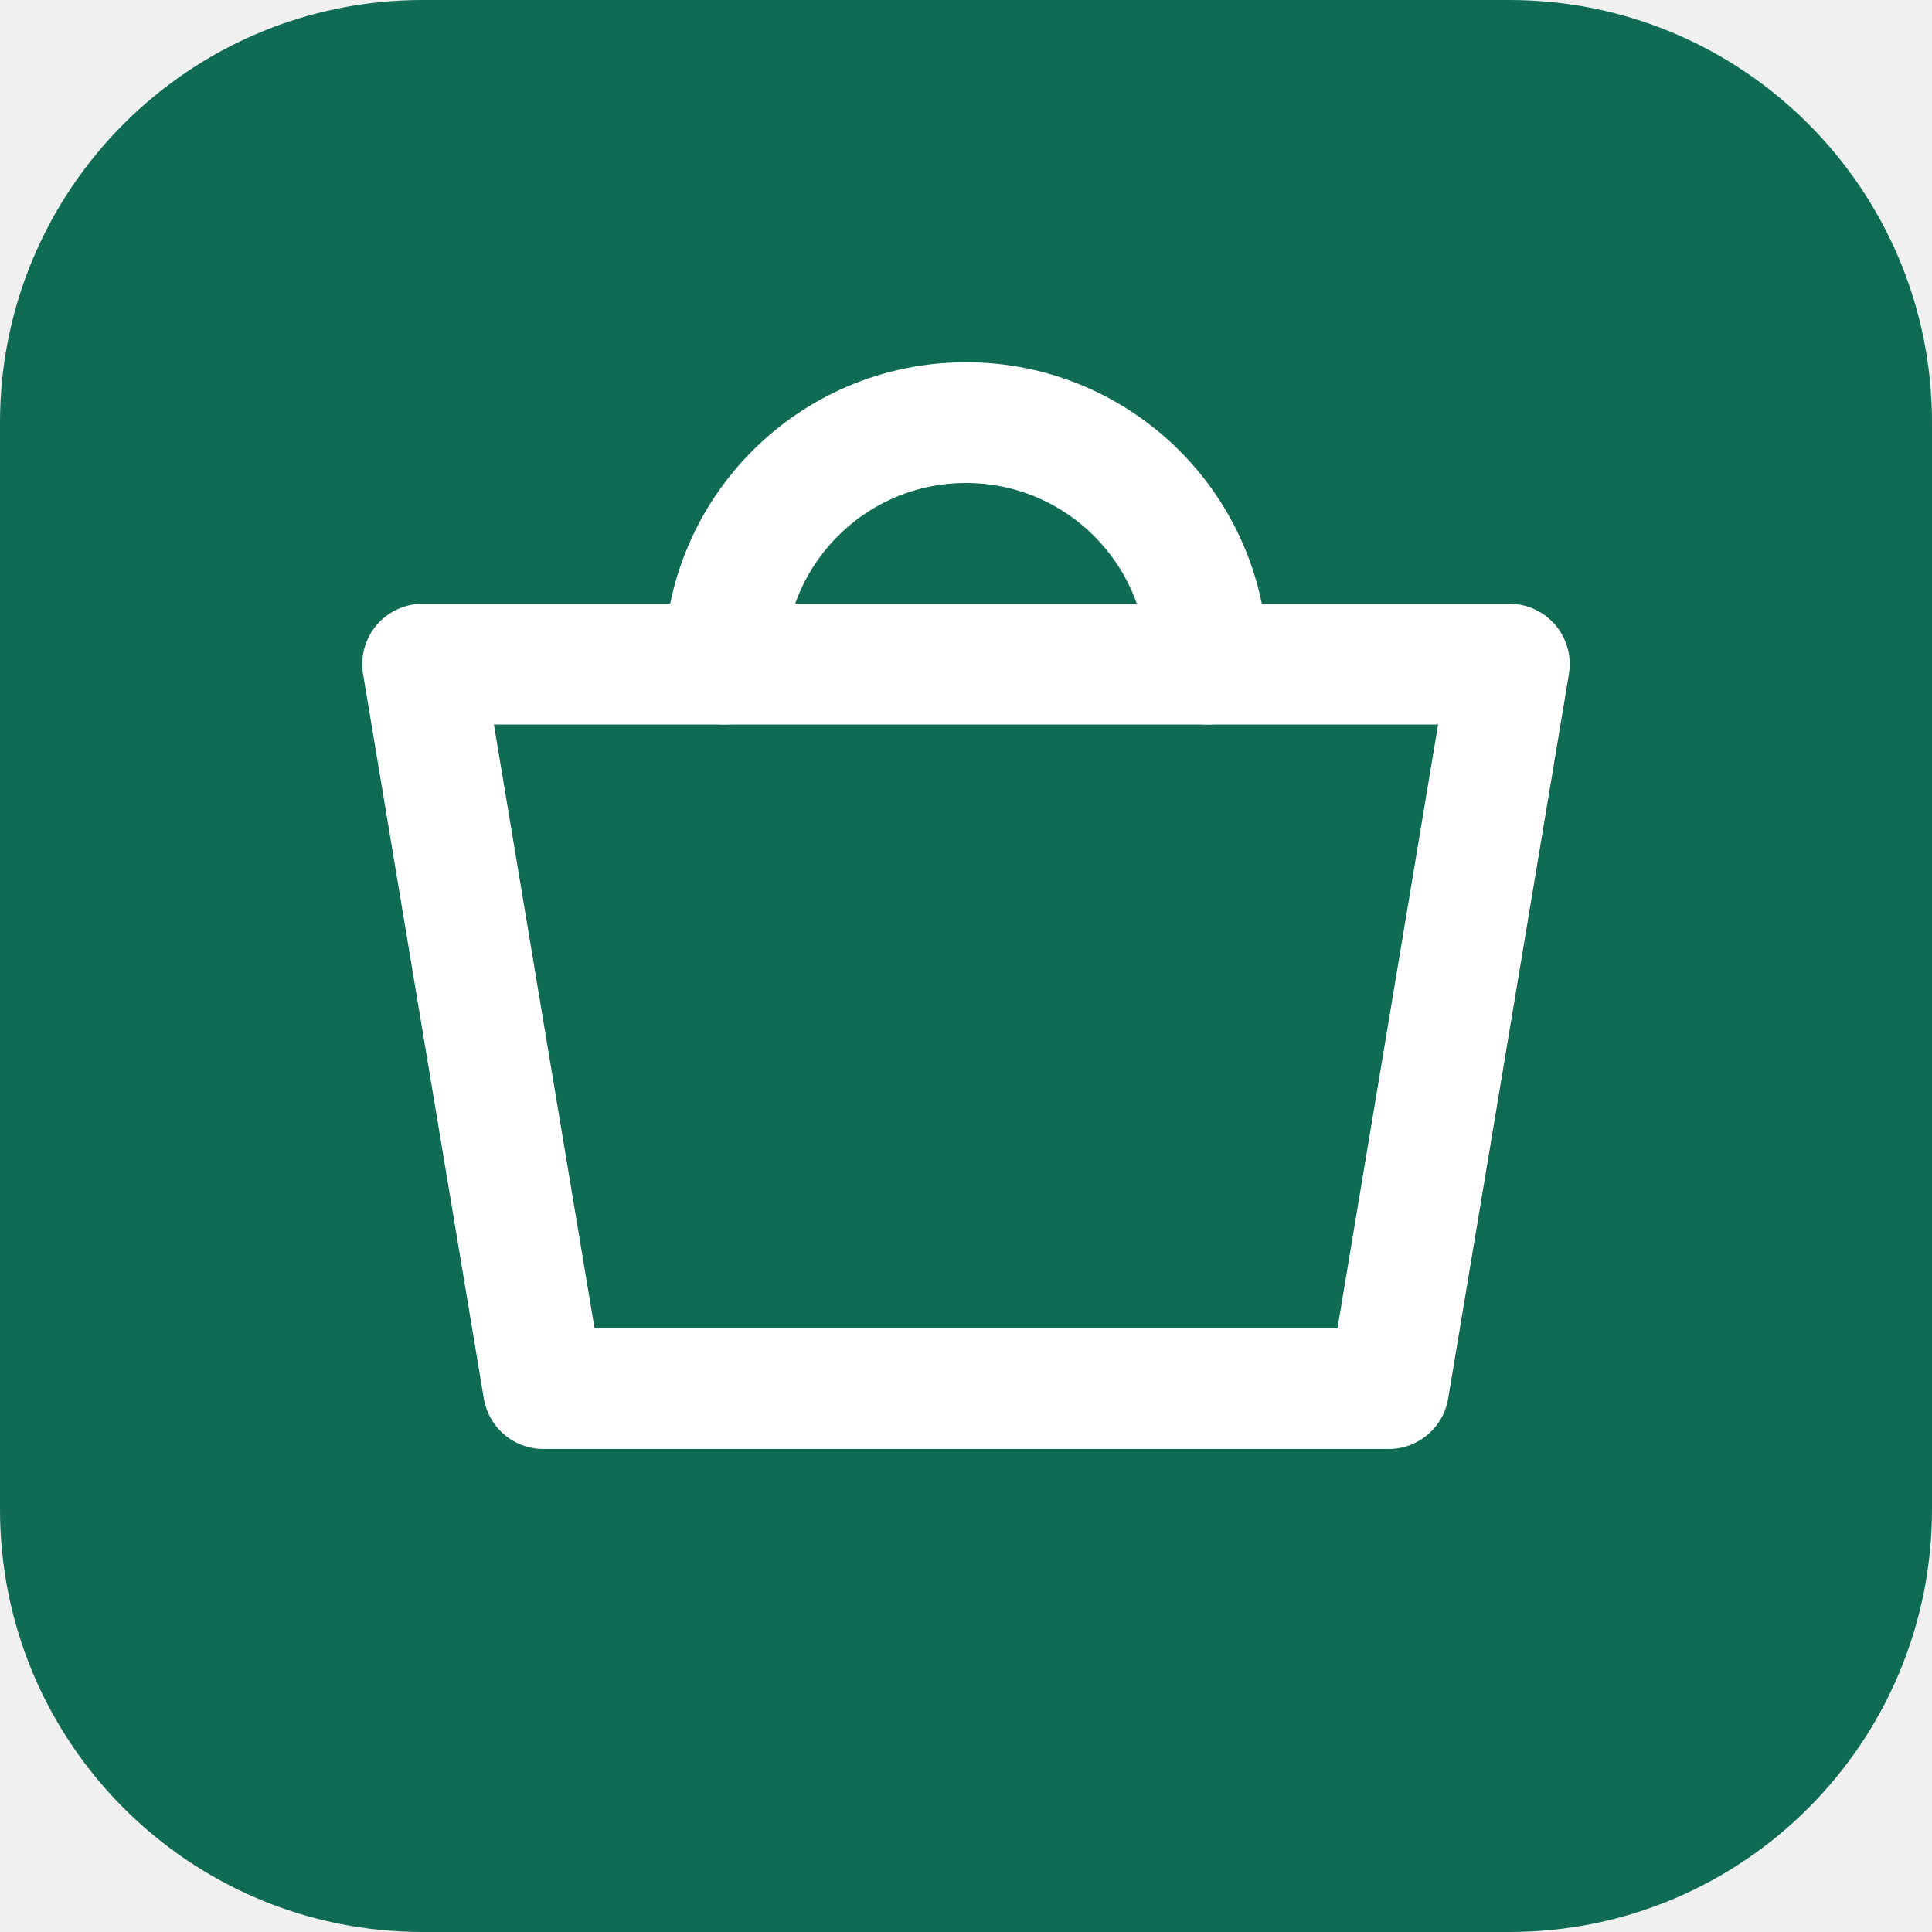
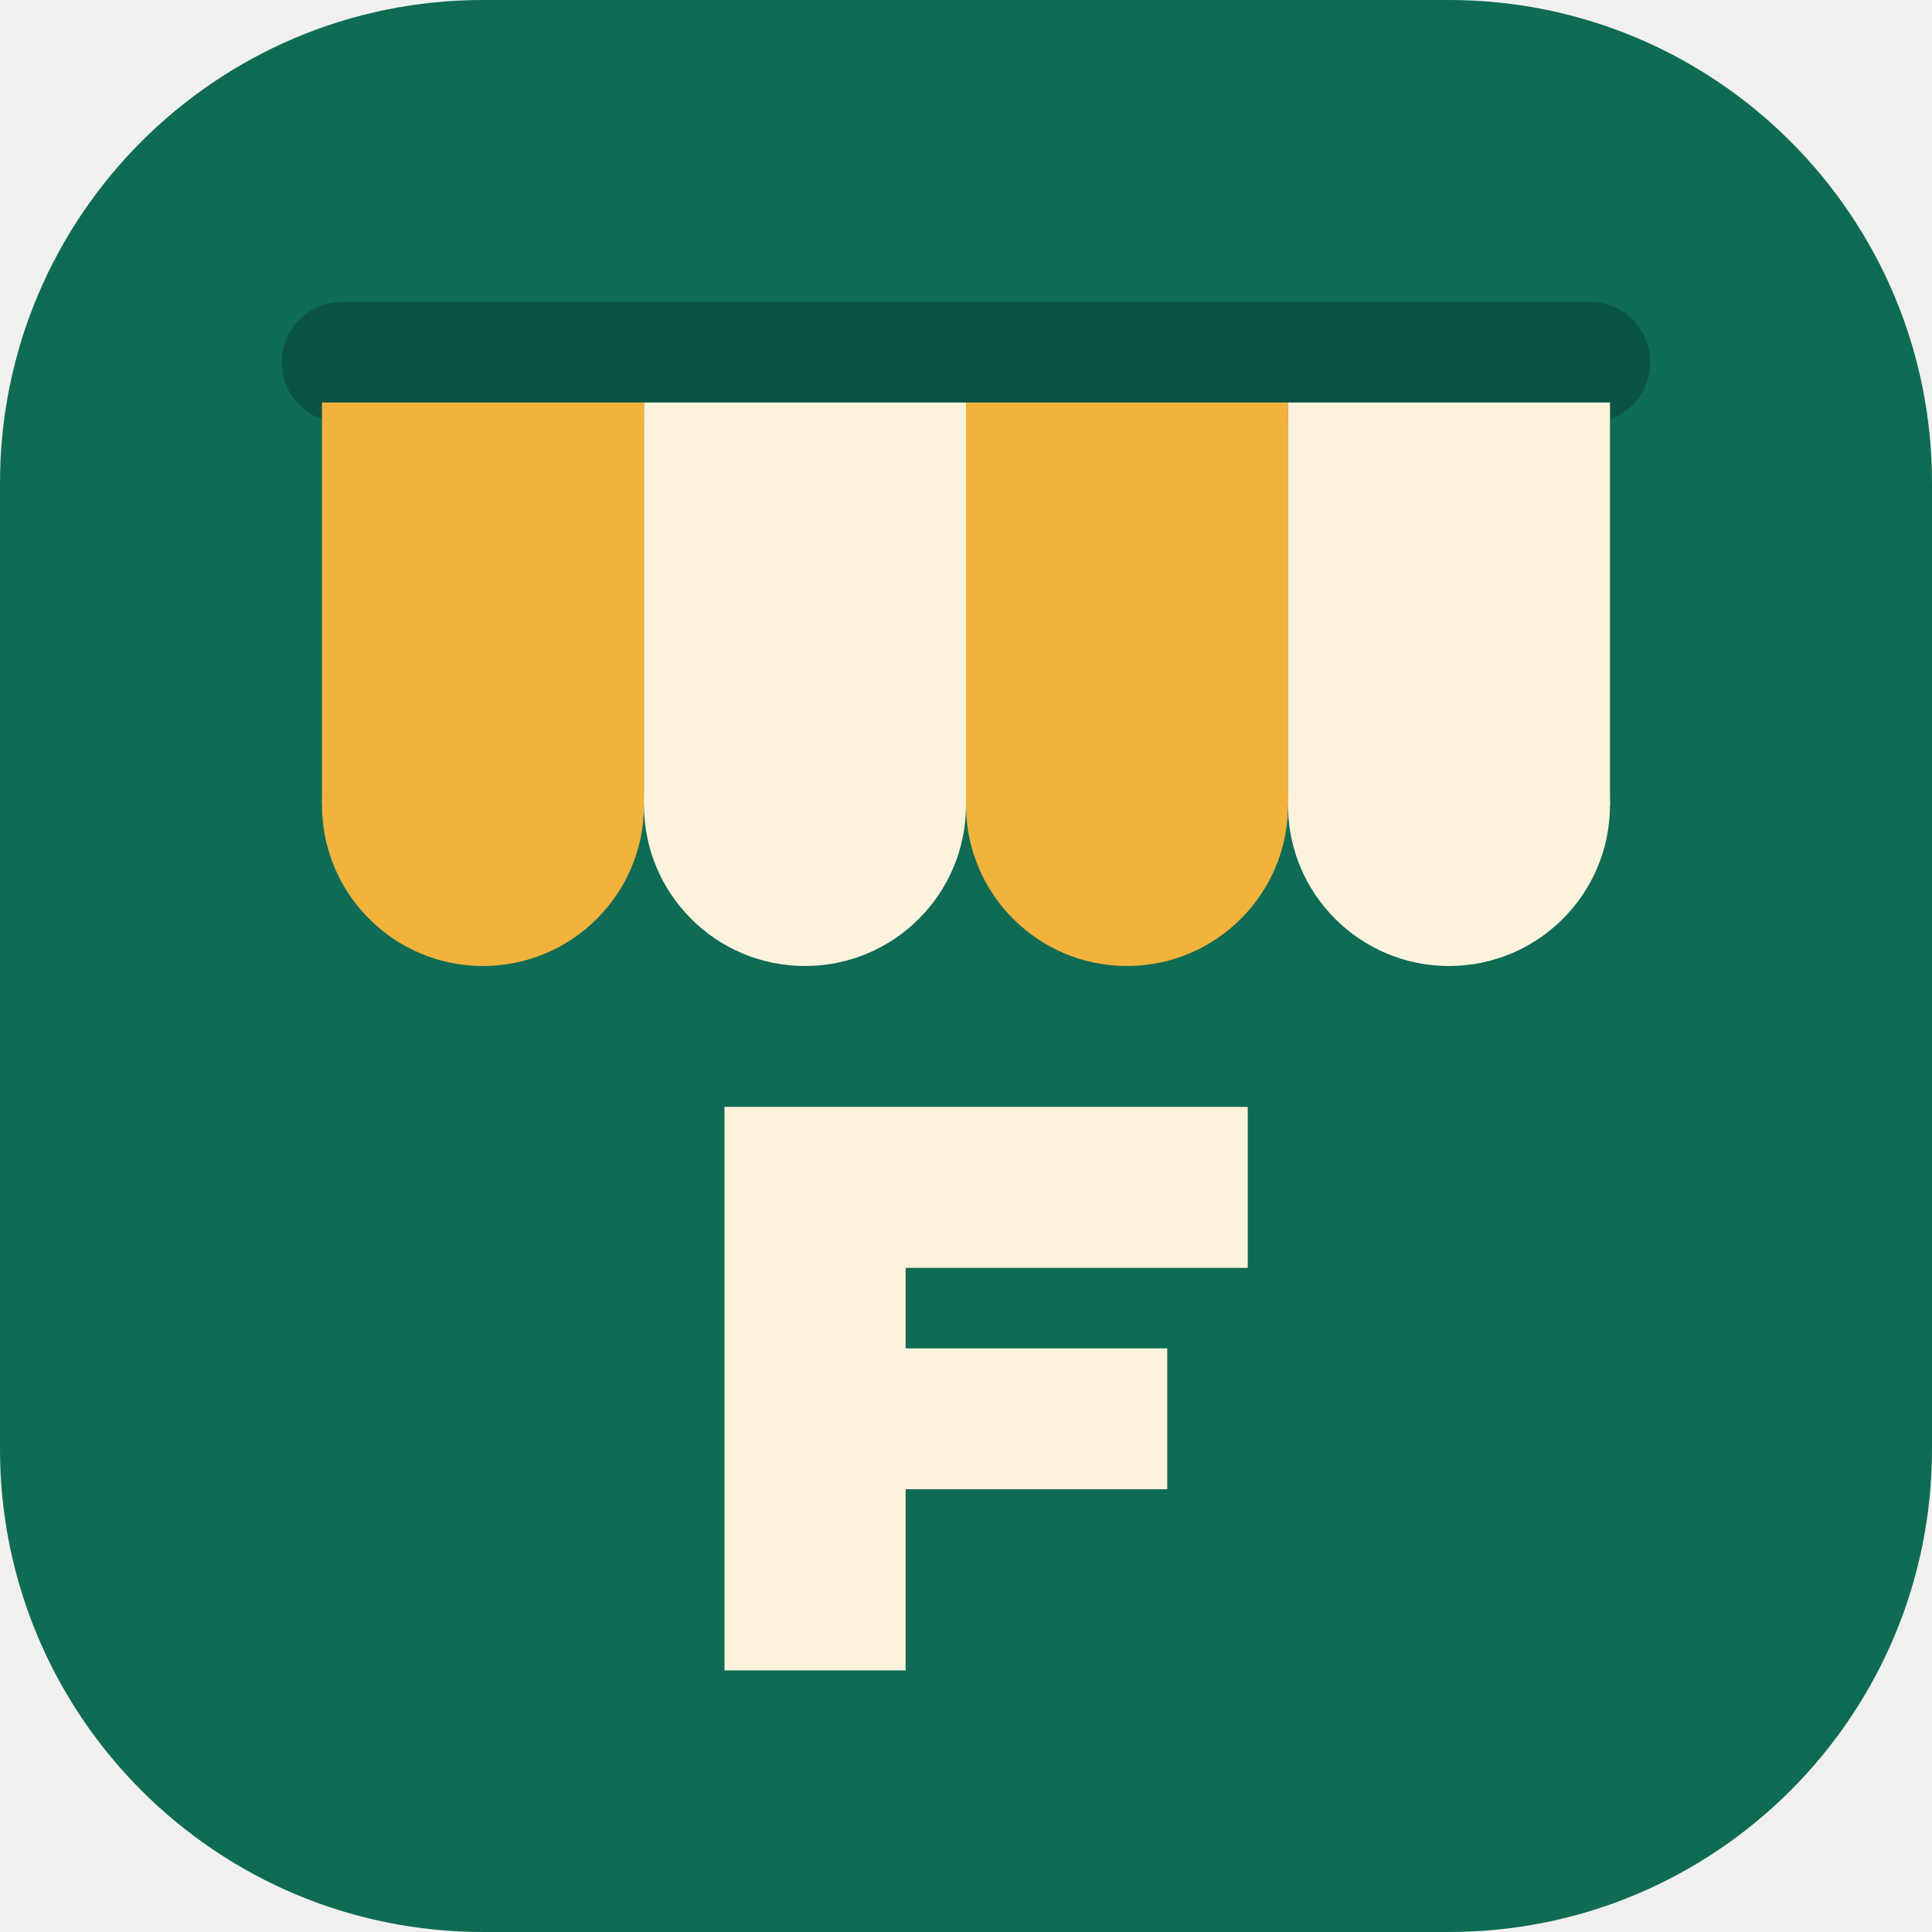
- <svg xmlns="http://www.w3.org/2000/svg" viewBox="0 0 64 64">
-   <rect width="64" height="64" rx="14" fill="#0f6b54" />
-   <path d="M14 22h36l-4 24H18z" fill="none" stroke="#fff" stroke-width="4" stroke-linejoin="round" />
-   <path d="M24 22a8 8 0 0 1 16 0" fill="none" stroke="#fff" stroke-width="4" stroke-linecap="round" />
+ <svg xmlns="http://www.w3.org/2000/svg" viewBox="0 0 96 96">
+   <rect width="96" height="96" rx="24" fill="#0f6b54" />
+   <rect x="14" y="15" width="68" height="6" rx="3" fill="#0b5342" />
+   <rect x="16" y="20" width="16" height="20" fill="#f2b33d" />
+   <rect x="32" y="20" width="16" height="20" fill="#fdf3dc" />
+   <rect x="48" y="20" width="16" height="20" fill="#f2b33d" />
+   <rect x="64" y="20" width="16" height="20" fill="#fdf3dc" />
+   <circle cx="24" cy="40" r="8" fill="#f2b33d" />
+   <circle cx="40" cy="40" r="8" fill="#fdf3dc" />
+   <circle cx="56" cy="40" r="8" fill="#f2b33d" />
+   <circle cx="72" cy="40" r="8" fill="#fdf3dc" />
+   <path d="M36 55H62V63H45V67H58V74H45V83H36Z" fill="#fdf3dc" />
</svg>
